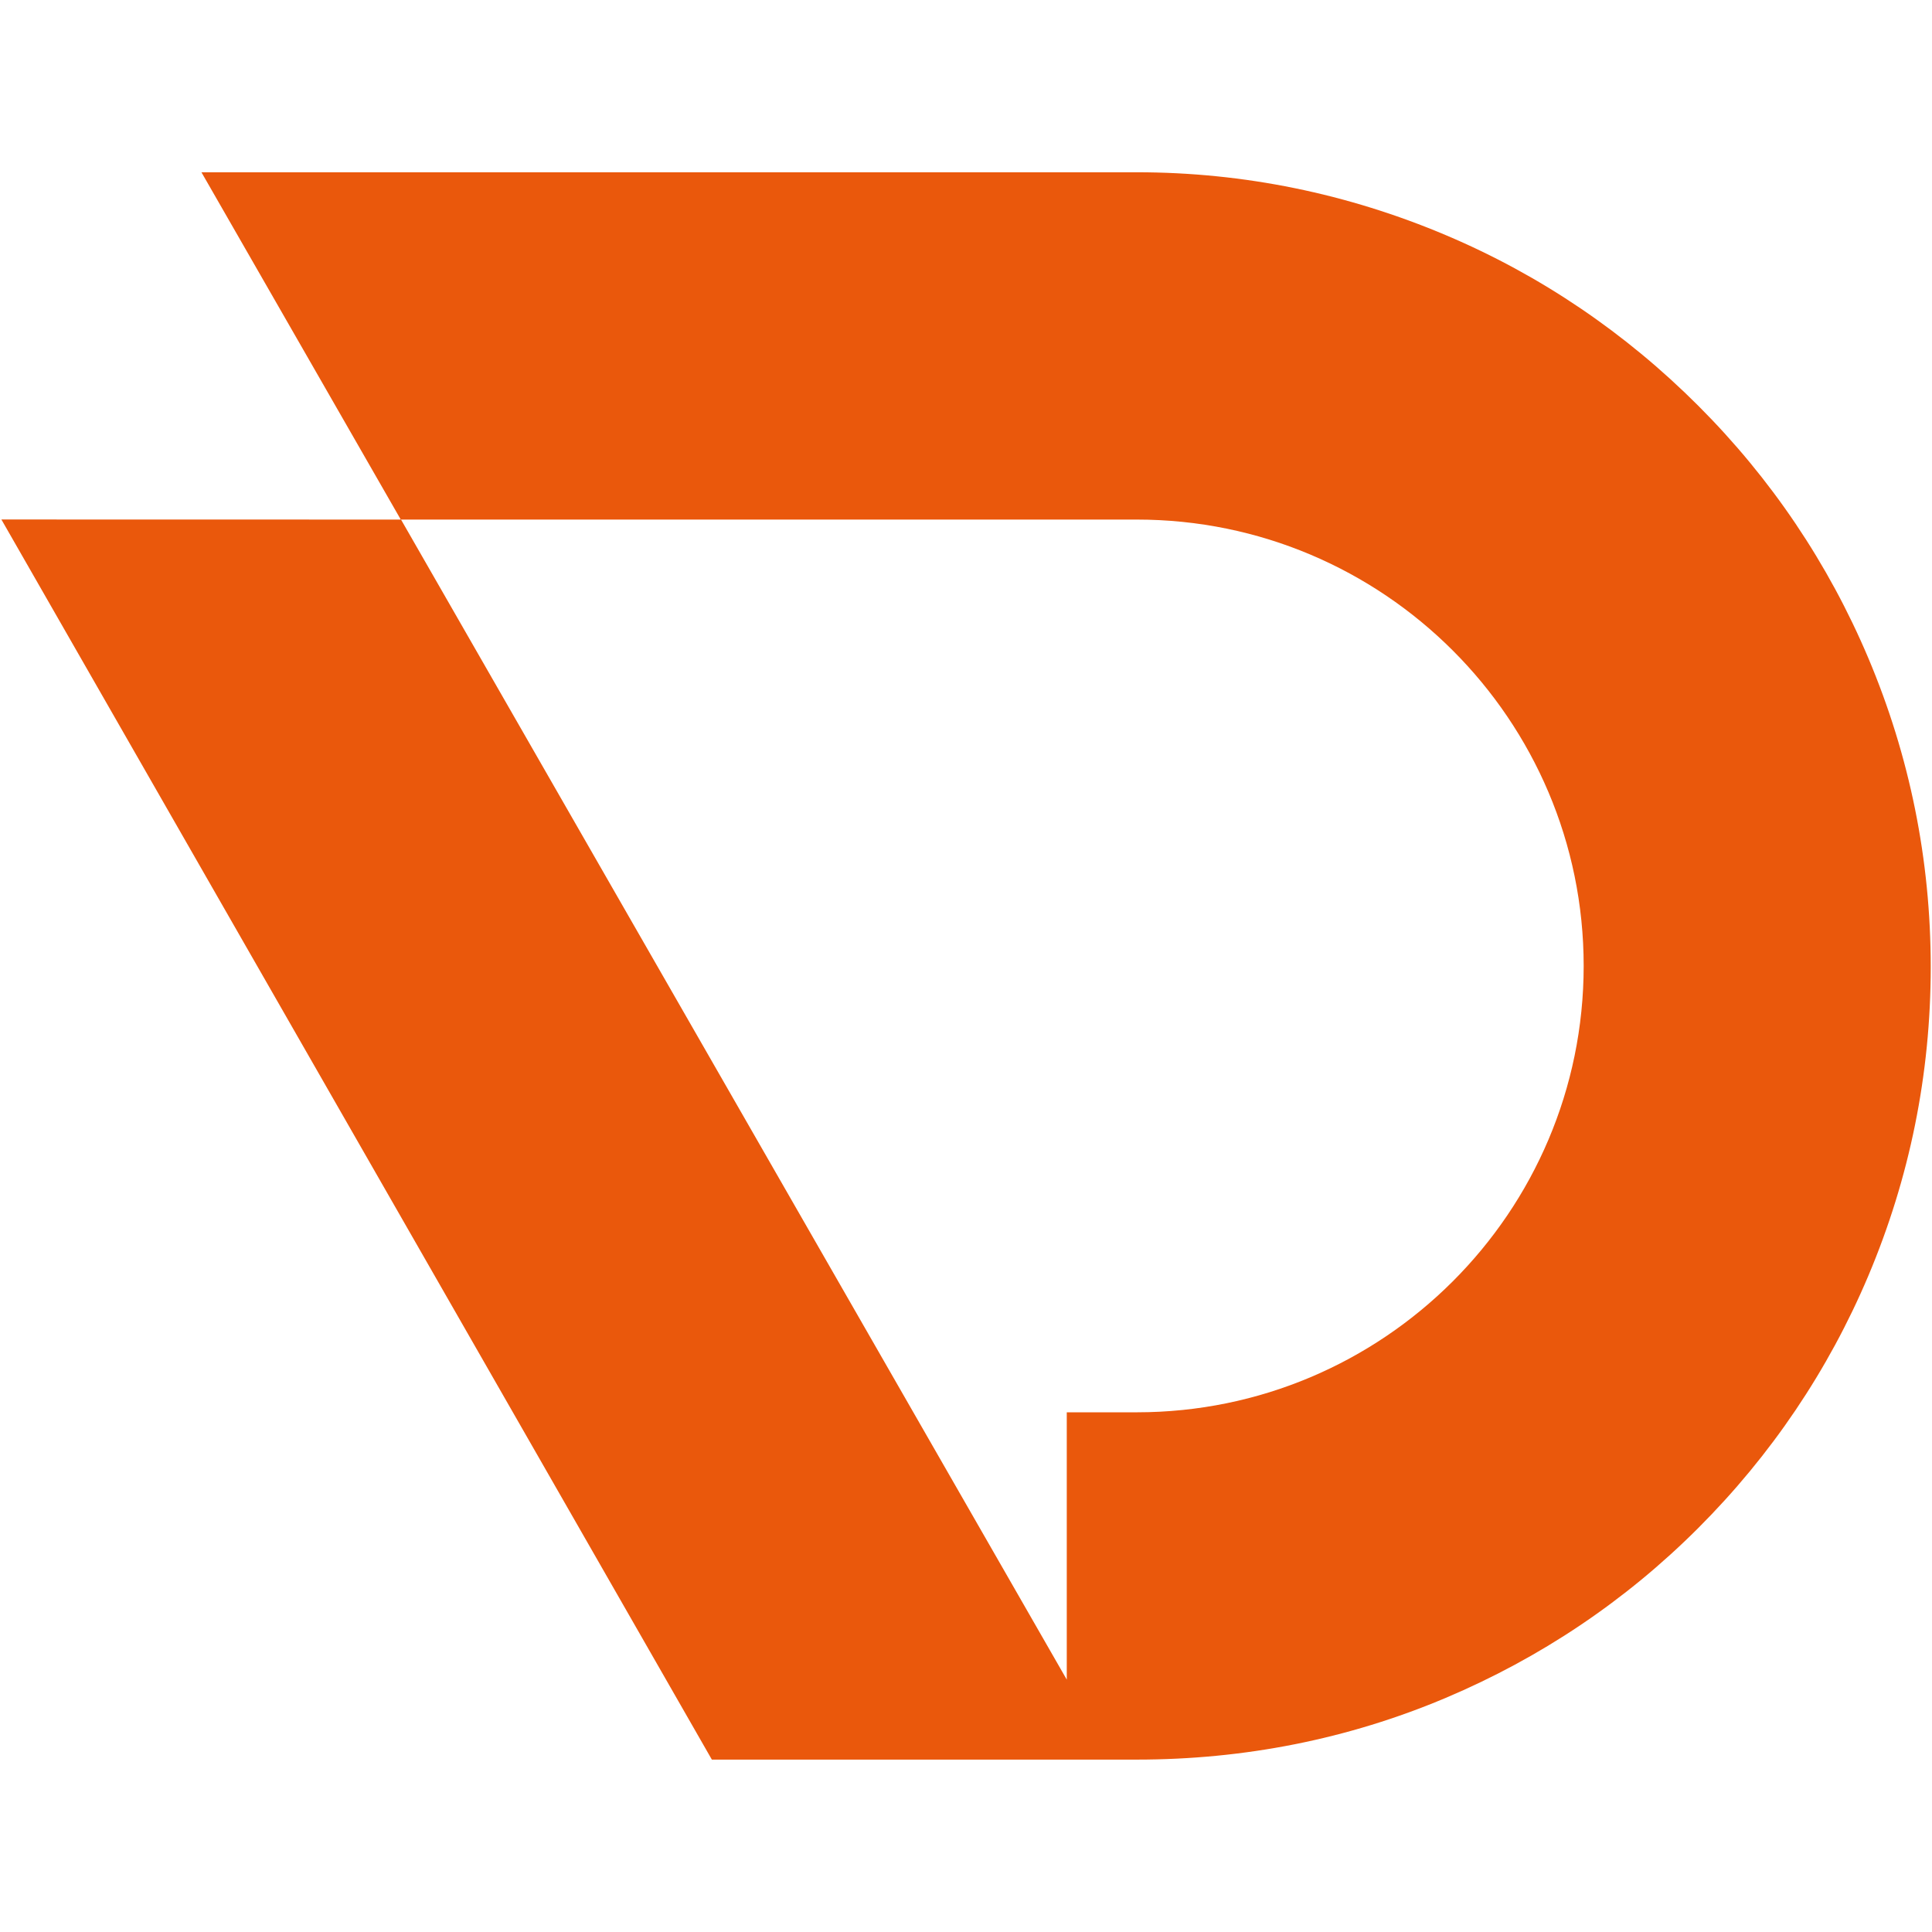
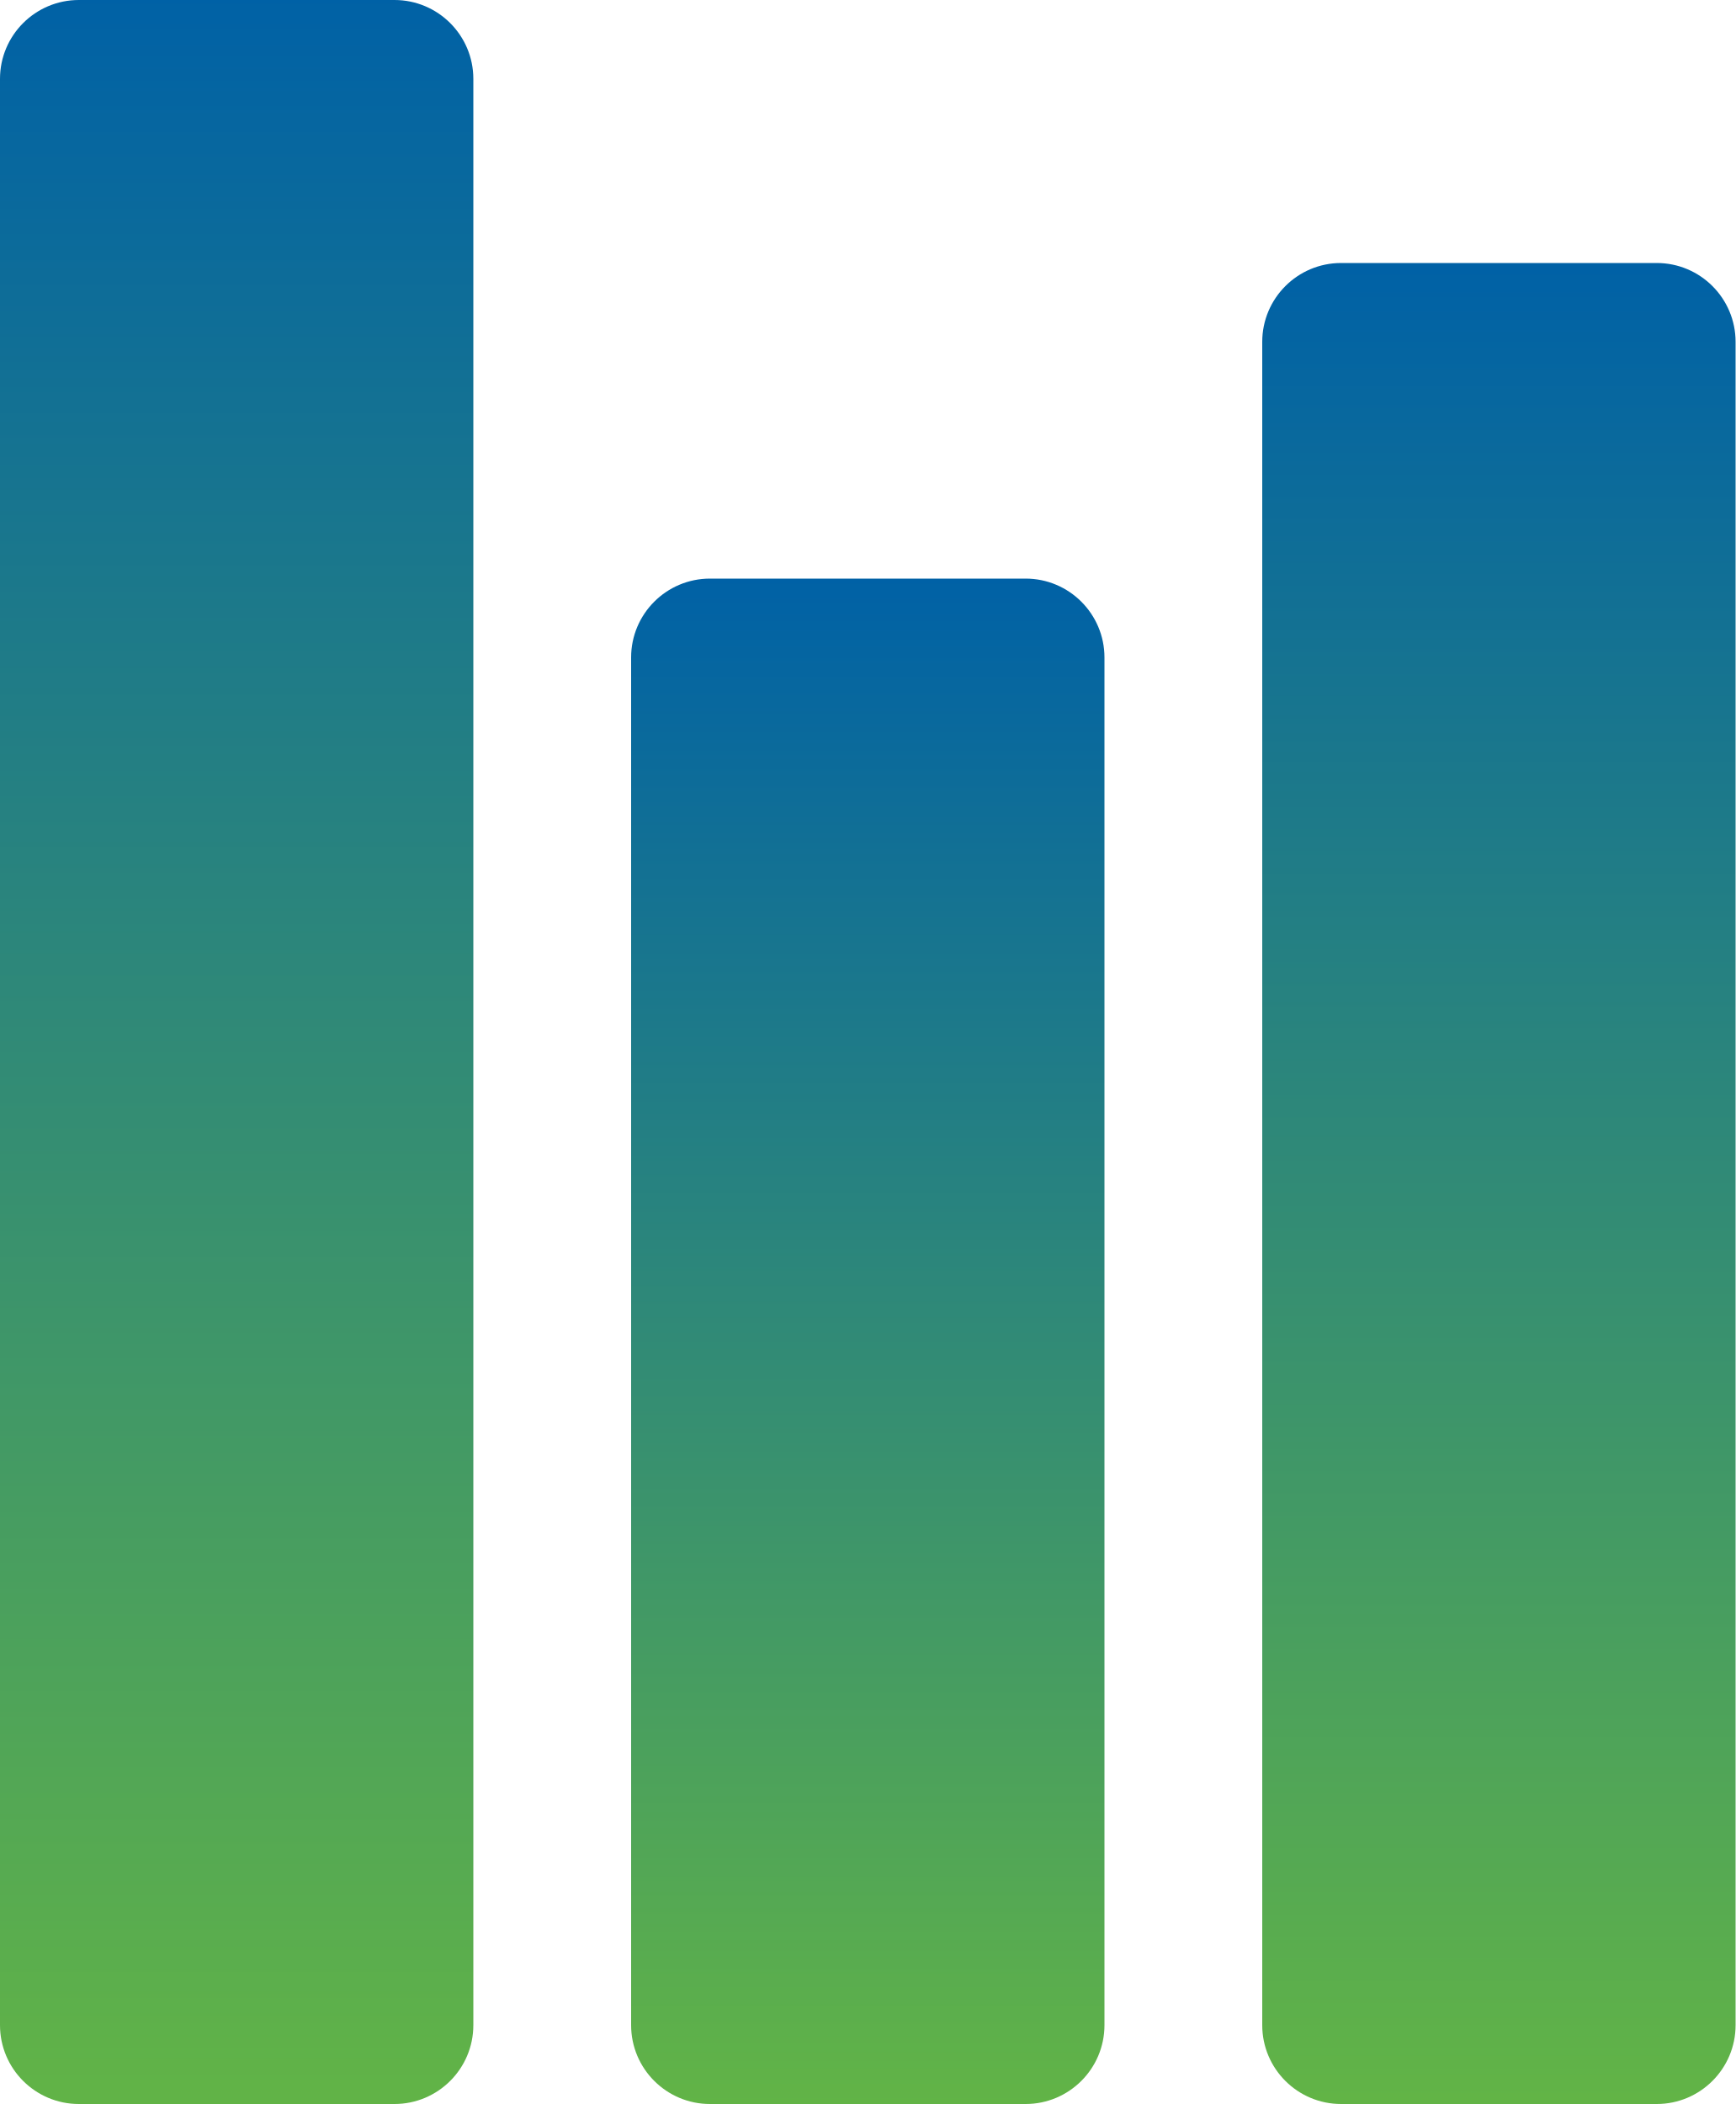
- <svg xmlns="http://www.w3.org/2000/svg" width="2000" zoomAndPan="magnify" viewBox="0 0 1500 1500" height="2000" preserveAspectRatio="xMidYMid meet" version="1.0">
+ <svg xmlns="http://www.w3.org/2000/svg" viewBox="0 0 66 80" fill="none">
  <defs>
-     <clipPath id="a2963fcc7d">
-       <path d="M 1 133.75 L 1500 133.75 L 1500 1366 L 1 1366 Z M 1 133.75 " clip-rule="nonzero" />
-     </clipPath>
+     <linearGradient id="g" x1="0" y1="0" x2="0" y2="1">
+       <stop offset="0%" stop-color="#0061a6" />
+       <stop offset="100%" stop-color="#62b446" />
+     </linearGradient>
  </defs>
-   <g clip-path="url(#a2963fcc7d)">
-     <path fill="#ea580c" d="M 1450.52 510.84 C 1419.473 437.426 1375.051 371.508 1318.465 314.953 C 1261.91 258.398 1195.996 213.637 1122.578 182.59 C 1046.488 150.395 965.766 133.75 882.613 133.75 L 156.398 133.75 L 311.16 403.395 L 1.078 403.332 L 552.684 1366.152 L 882.613 1366.152 C 965.766 1366.152 1046.52 1350.352 1122.578 1318.184 C 1195.996 1287.137 1261.91 1242.965 1318.465 1186.41 C 1375.02 1129.855 1419.473 1064.062 1450.52 990.648 C 1482.684 914.559 1499.016 833.895 1499.016 750.746 C 1499.016 667.594 1482.684 586.93 1450.52 510.84 Z M 882.613 1096.508 L 828.238 1096.508 L 828.238 1304.062 L 311.348 403.395 L 882.613 403.395 C 1073.926 403.395 1229.559 558.652 1229.559 749.969 C 1229.527 941.25 1073.895 1096.508 882.613 1096.508 Z M 882.613 1096.508 " fill-opacity="1" fill-rule="nonzero" />
-   </g>
+   <rect x="0" y="0" width="18" height="80" rx="3" fill="url(#g)" />
+   <rect x="24" y="22" width="18" height="58" rx="3" fill="url(#g)" />
+   <rect x="48" y="10" width="18" height="70" rx="3" fill="url(#g)" />
</svg>
